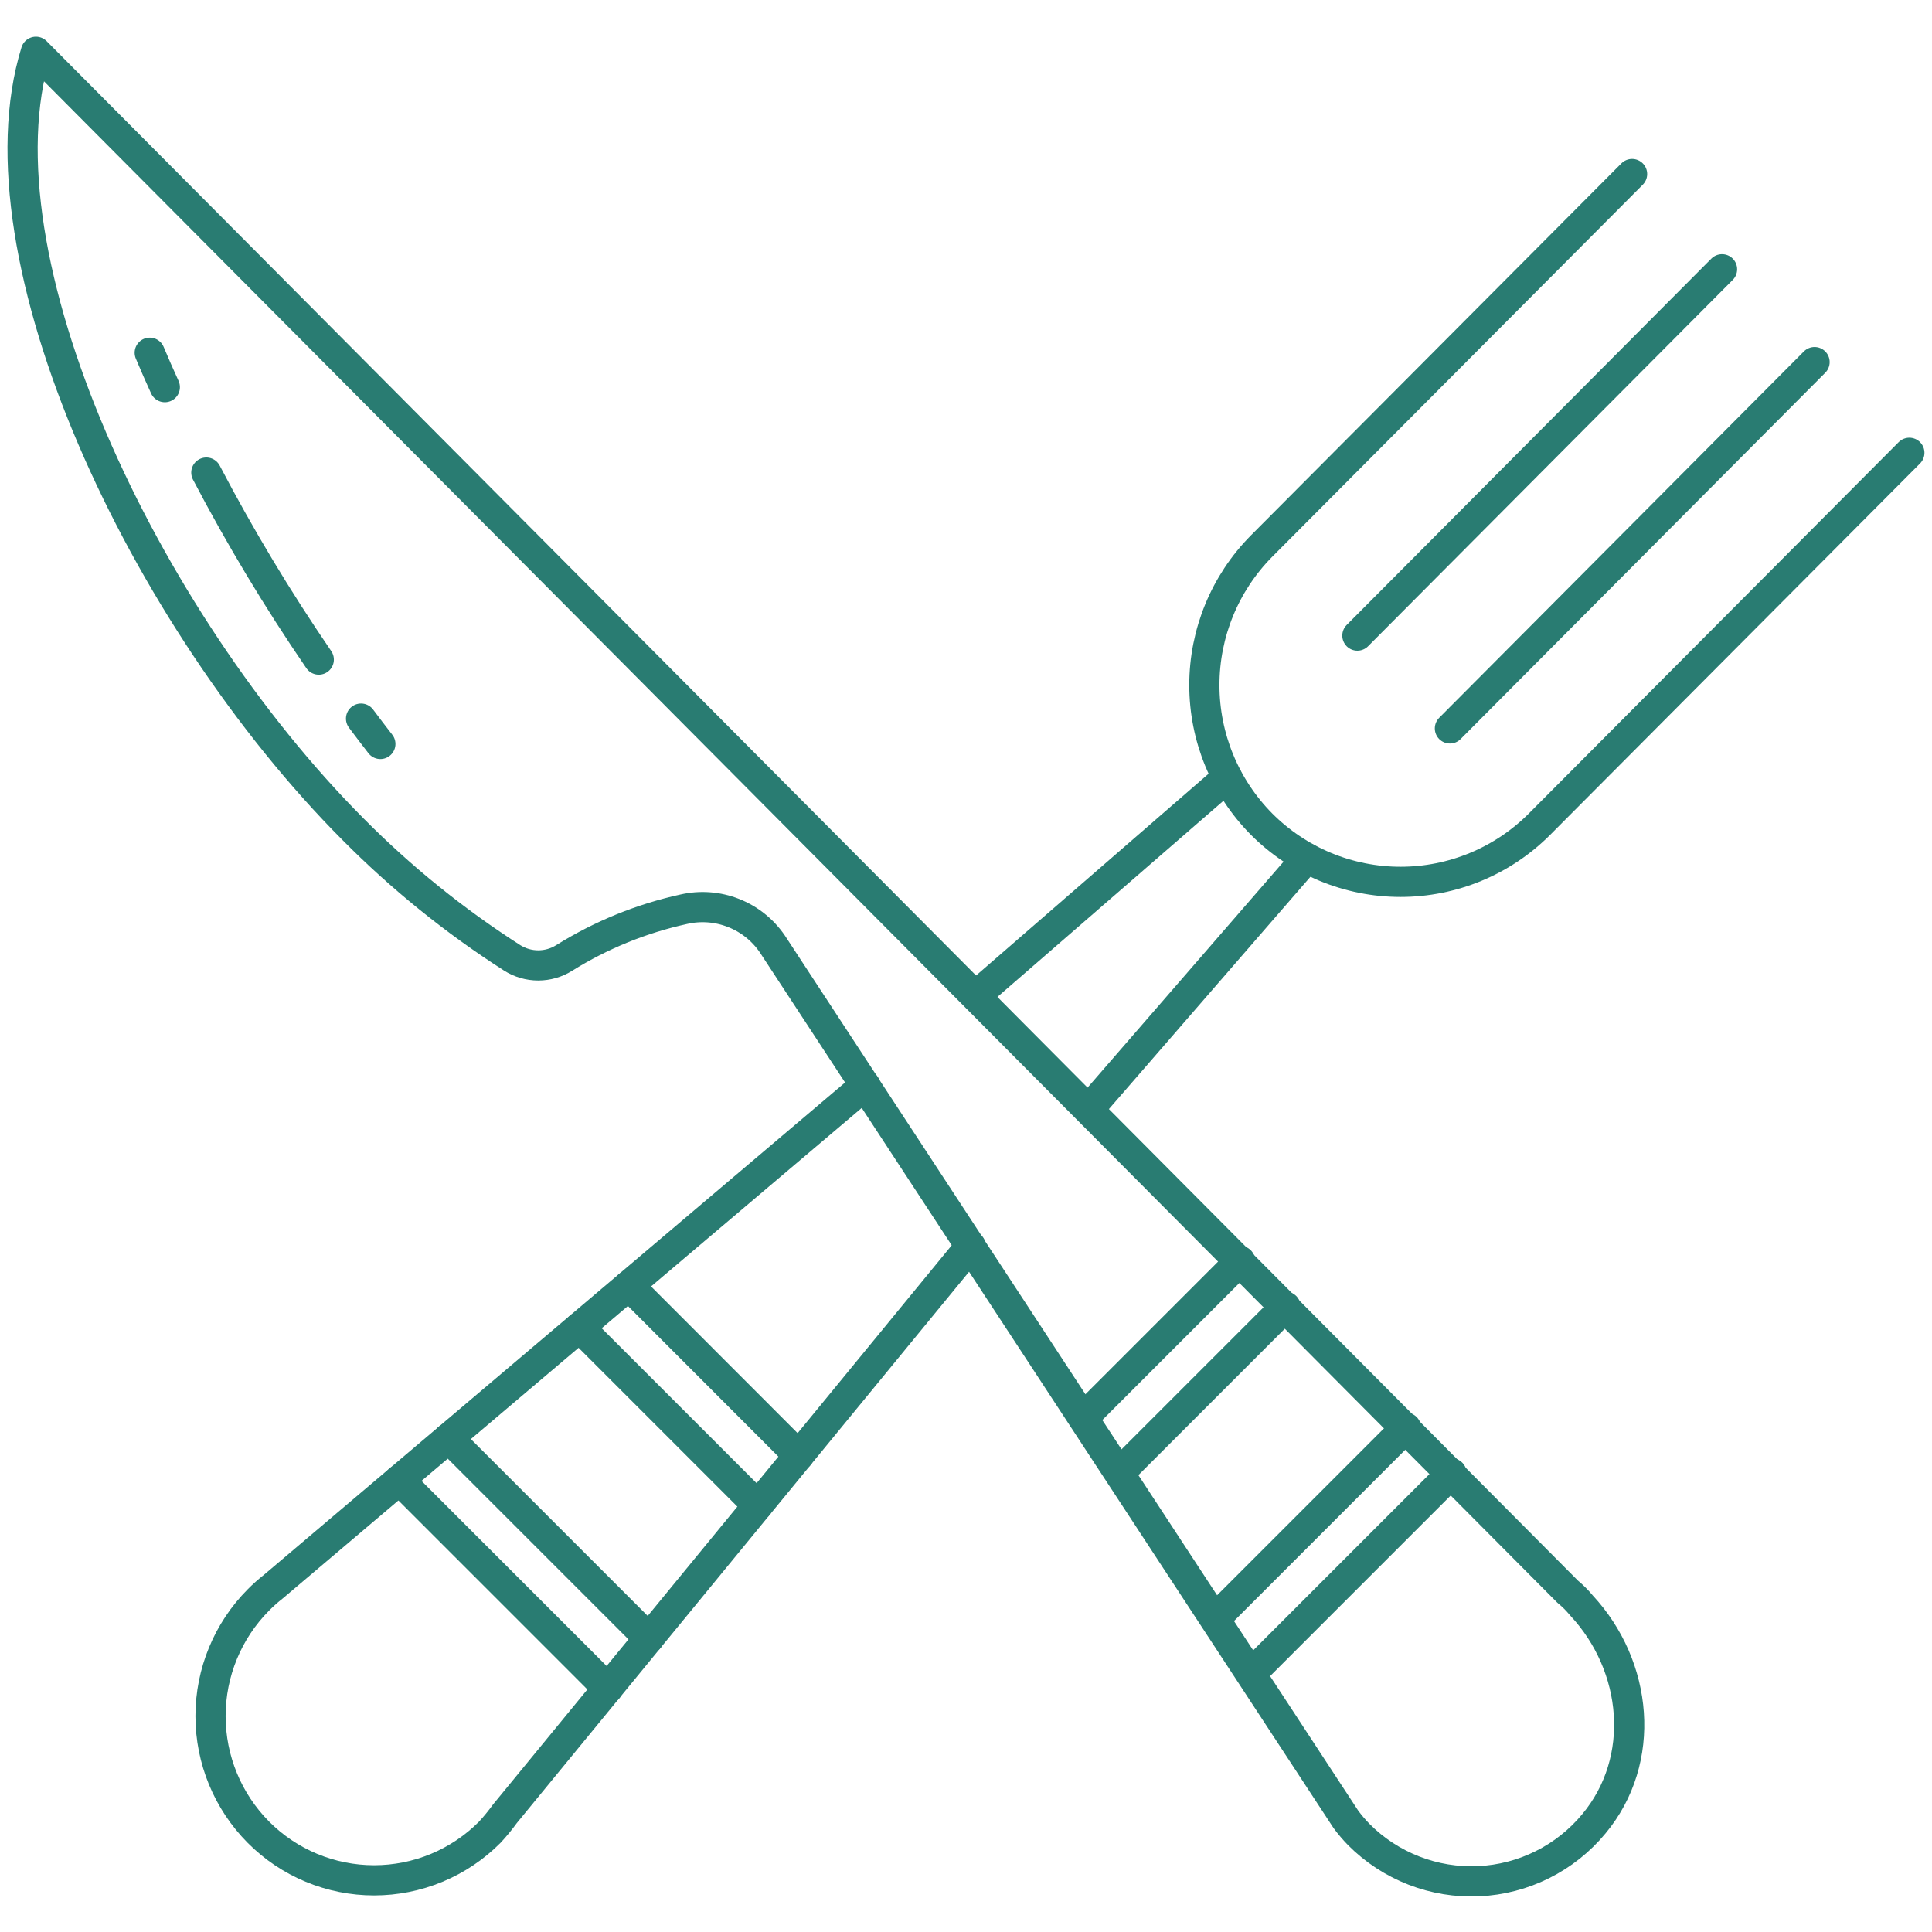
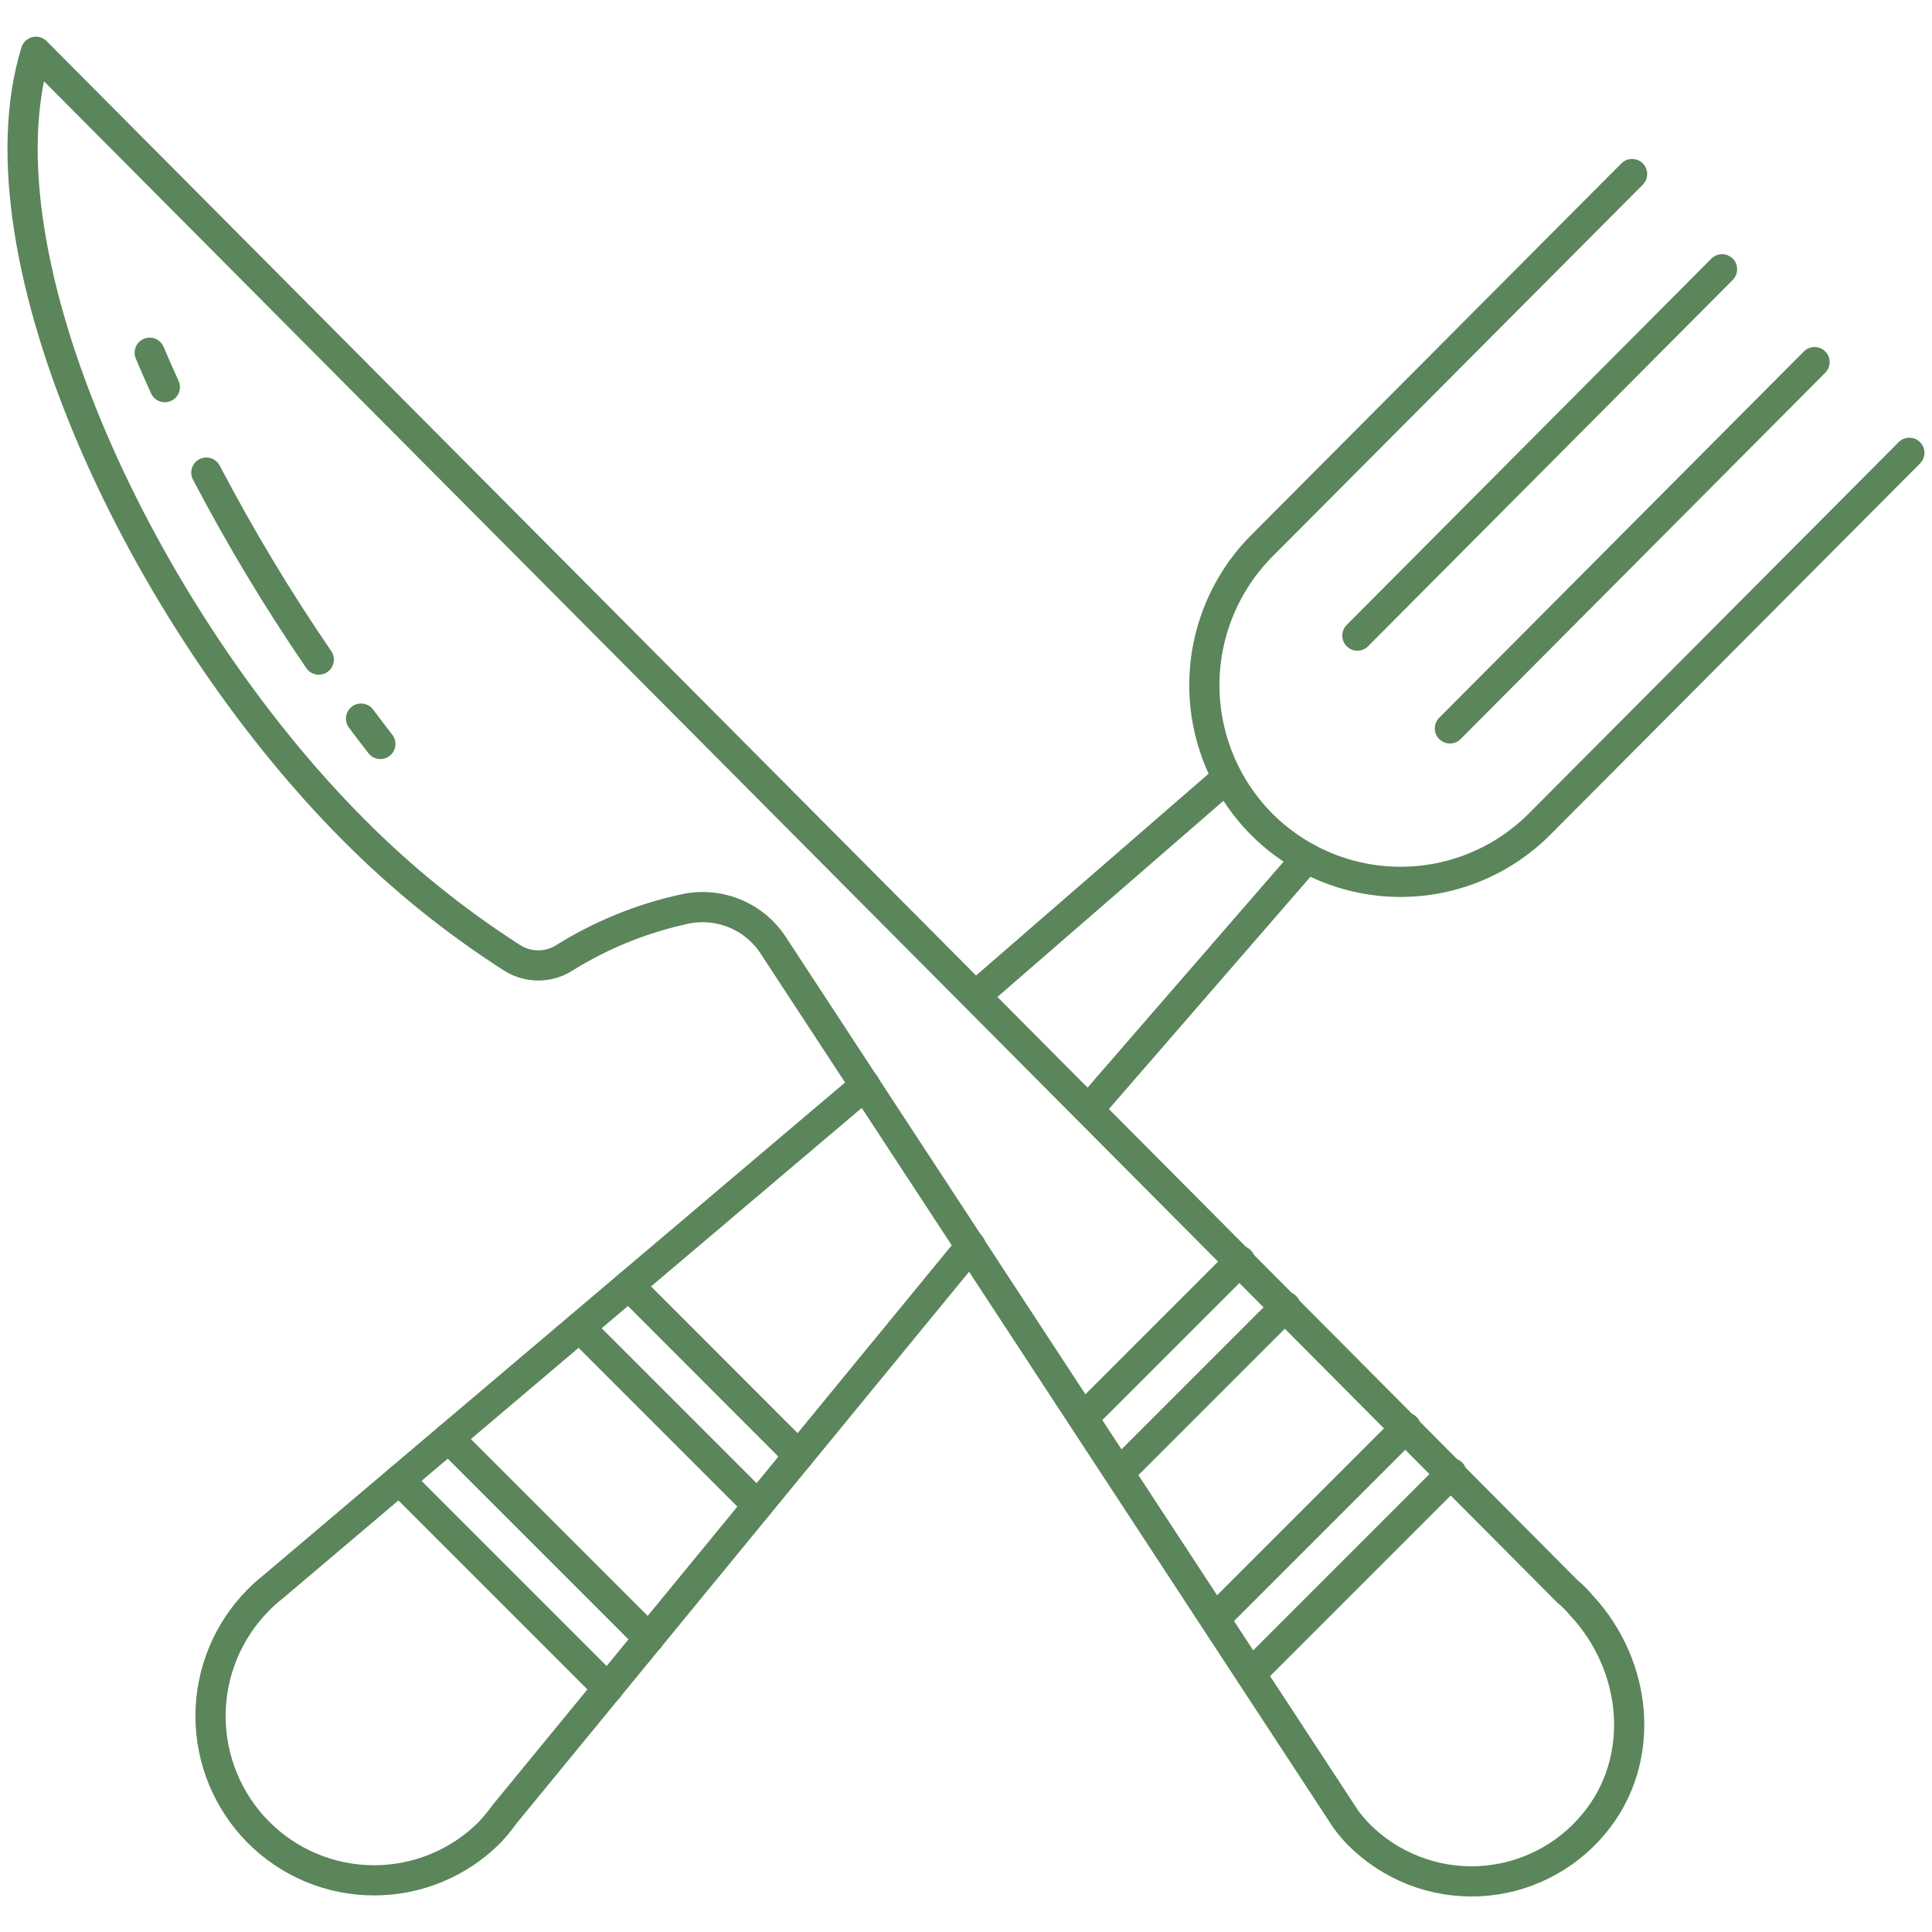
<svg xmlns="http://www.w3.org/2000/svg" width="128" height="128" viewBox="0 0 128 128" fill="none">
-   <path d="M23.92 47.61C24.34 48.17 24.77 48.74 25.2 49.29" stroke="#297C72" stroke-width="2" stroke-linecap="round" stroke-linejoin="round" />
-   <path d="M13.67 31.31C15.908 35.583 18.395 39.72 21.12 43.7" stroke="#297C72" stroke-width="2" stroke-linecap="round" stroke-linejoin="round" />
-   <path d="M9.92 23.37C10.24 24.13 10.57 24.89 10.92 25.65" stroke="#297C72" stroke-width="2" stroke-linecap="round" stroke-linejoin="round" />
-   <path d="M2.38 3.43C-1.81 17 9.51 41 23.38 54.93C26.573 58.152 30.111 61.012 33.93 63.46C34.447 63.788 35.047 63.962 35.66 63.962C36.273 63.962 36.873 63.788 37.39 63.46C39.824 61.943 42.499 60.854 45.3 60.24C46.396 59.989 47.543 60.073 48.59 60.484C49.638 60.894 50.537 61.611 51.17 62.54L89.17 120.54C89.431 120.892 89.715 121.226 90.02 121.54C91.056 122.582 92.298 123.395 93.666 123.928C95.035 124.462 96.5 124.702 97.967 124.636C99.435 124.569 100.872 124.196 102.186 123.54C103.501 122.885 104.664 121.962 105.6 120.83C109.12 116.6 108.52 110.39 104.78 106.37C104.504 106.034 104.196 105.726 103.86 105.45L2.38 3.43Z" stroke="#297C72" stroke-width="2" stroke-linecap="round" stroke-linejoin="round" />
-   <path d="M114.09 17.84L89.93 42.11" stroke="#297C72" stroke-width="2" stroke-linecap="round" stroke-linejoin="round" />
-   <path d="M120.22 23.99L96.06 48.26" stroke="#297C72" stroke-width="2" stroke-linecap="round" stroke-linejoin="round" />
-   <path d="M57.32 71.9L18.12 105.11C17.768 105.385 17.434 105.682 17.12 106C15.088 108.046 13.948 110.812 13.948 113.695C13.948 116.578 15.088 119.344 17.12 121.39C18.125 122.4 19.319 123.202 20.634 123.749C21.95 124.296 23.36 124.577 24.785 124.577C26.21 124.577 27.62 124.296 28.936 123.749C30.251 123.202 31.446 122.4 32.45 121.39C32.808 121.004 33.142 120.596 33.45 120.17L64.31 82.55" stroke="#297C72" stroke-width="2" stroke-linecap="round" stroke-linejoin="round" />
-   <path d="M126.5 30L102 54.6C100.792 55.812 99.357 56.774 97.776 57.431C96.196 58.087 94.501 58.425 92.79 58.425C91.079 58.425 89.384 58.087 87.803 57.431C86.223 56.774 84.788 55.812 83.58 54.6C81.153 52.149 79.792 48.839 79.792 45.39C79.792 41.941 81.153 38.631 83.58 36.18L108.13 11.53" stroke="#297C72" stroke-width="2" stroke-linecap="round" stroke-linejoin="round" />
-   <path d="M72.16 73.46L86.57 56.85" stroke="#297C72" stroke-width="2" stroke-linecap="round" stroke-linejoin="round" />
-   <path d="M81.3 51.52L64.66 65.96" stroke="#297C72" stroke-width="2" stroke-linecap="round" stroke-linejoin="round" />
-   <path d="M26.45 98.05L40.27 111.87" stroke="#297C72" stroke-width="2" stroke-linecap="round" stroke-linejoin="round" />
-   <path d="M52.92 96.44L41.66 85.17" stroke="#297C72" stroke-width="2" stroke-linecap="round" stroke-linejoin="round" />
-   <path d="M29.72 95.28L42.99 108.55" stroke="#297C72" stroke-width="2" stroke-linecap="round" stroke-linejoin="round" />
-   <path d="M50.2 99.75L38.39 87.94" stroke="#297C72" stroke-width="2" stroke-linecap="round" stroke-linejoin="round" />
-   <path d="M74.17 97.57L85.17 86.57" stroke="#297C72" stroke-width="2" stroke-linecap="round" stroke-linejoin="round" />
-   <path d="M82.16 83.54L71.77 93.93" stroke="#297C72" stroke-width="2" stroke-linecap="round" stroke-linejoin="round" />
-   <path d="M82.9 110.88L96.17 97.61" stroke="#297C72" stroke-width="2" stroke-linecap="round" stroke-linejoin="round" />
-   <path d="M93.15 94.59L80.51 107.23" stroke="#297C72" stroke-width="2" stroke-linecap="round" stroke-linejoin="round" />
+   <path d="M23.92 47.61C24.34 48.17 24.77 48.74 25.2 49.29" stroke="#5B855A" stroke-width="2" stroke-linecap="round" stroke-linejoin="round" />
+   <path d="M13.67 31.31C15.908 35.583 18.395 39.72 21.12 43.7" stroke="#5B855A" stroke-width="2" stroke-linecap="round" stroke-linejoin="round" />
+   <path d="M9.92 23.37C10.24 24.13 10.57 24.89 10.92 25.65" stroke="#5B855A" stroke-width="2" stroke-linecap="round" stroke-linejoin="round" />
+   <path d="M2.38 3.43C-1.81 17 9.51 41 23.38 54.93C26.573 58.152 30.111 61.012 33.93 63.46C34.447 63.788 35.047 63.962 35.66 63.962C36.273 63.962 36.873 63.788 37.39 63.46C39.824 61.943 42.499 60.854 45.3 60.24C46.396 59.989 47.543 60.073 48.59 60.484C49.638 60.894 50.537 61.611 51.17 62.54L89.17 120.54C89.431 120.892 89.715 121.226 90.02 121.54C91.056 122.582 92.298 123.395 93.666 123.928C95.035 124.462 96.5 124.702 97.967 124.636C99.435 124.569 100.872 124.196 102.186 123.54C103.501 122.885 104.664 121.962 105.6 120.83C109.12 116.6 108.52 110.39 104.78 106.37C104.504 106.034 104.196 105.726 103.86 105.45L2.38 3.43Z" stroke="#5B855A" stroke-width="2" stroke-linecap="round" stroke-linejoin="round" />
+   <path d="M114.09 17.84L89.93 42.11" stroke="#5B855A" stroke-width="2" stroke-linecap="round" stroke-linejoin="round" />
+   <path d="M120.22 23.99L96.06 48.26" stroke="#5B855A" stroke-width="2" stroke-linecap="round" stroke-linejoin="round" />
+   <path d="M57.32 71.9L18.12 105.11C17.768 105.385 17.434 105.682 17.12 106C15.088 108.046 13.948 110.812 13.948 113.695C13.948 116.578 15.088 119.344 17.12 121.39C18.125 122.4 19.319 123.202 20.634 123.749C21.95 124.296 23.36 124.577 24.785 124.577C26.21 124.577 27.62 124.296 28.936 123.749C30.251 123.202 31.446 122.4 32.45 121.39C32.808 121.004 33.142 120.596 33.45 120.17L64.31 82.55" stroke="#5B855A" stroke-width="2" stroke-linecap="round" stroke-linejoin="round" />
+   <path d="M126.5 30L102 54.6C100.792 55.812 99.357 56.774 97.776 57.431C96.196 58.087 94.501 58.425 92.79 58.425C91.079 58.425 89.384 58.087 87.803 57.431C86.223 56.774 84.788 55.812 83.58 54.6C81.153 52.149 79.792 48.839 79.792 45.39C79.792 41.941 81.153 38.631 83.58 36.18L108.13 11.53" stroke="#5B855A" stroke-width="2" stroke-linecap="round" stroke-linejoin="round" />
+   <path d="M72.16 73.46L86.57 56.85" stroke="#5B855A" stroke-width="2" stroke-linecap="round" stroke-linejoin="round" />
+   <path d="M81.3 51.52L64.66 65.96" stroke="#5B855A" stroke-width="2" stroke-linecap="round" stroke-linejoin="round" />
+   <path d="M26.45 98.05L40.27 111.87" stroke="#5B855A" stroke-width="2" stroke-linecap="round" stroke-linejoin="round" />
+   <path d="M52.92 96.44L41.66 85.17" stroke="#5B855A" stroke-width="2" stroke-linecap="round" stroke-linejoin="round" />
+   <path d="M29.72 95.28L42.99 108.55" stroke="#5B855A" stroke-width="2" stroke-linecap="round" stroke-linejoin="round" />
+   <path d="M50.2 99.75L38.39 87.94" stroke="#5B855A" stroke-width="2" stroke-linecap="round" stroke-linejoin="round" />
+   <path d="M74.17 97.57L85.17 86.57" stroke="#5B855A" stroke-width="2" stroke-linecap="round" stroke-linejoin="round" />
+   <path d="M82.16 83.54L71.77 93.93" stroke="#5B855A" stroke-width="2" stroke-linecap="round" stroke-linejoin="round" />
+   <path d="M82.9 110.88L96.17 97.61" stroke="#5B855A" stroke-width="2" stroke-linecap="round" stroke-linejoin="round" />
+   <path d="M93.15 94.59L80.51 107.23" stroke="#5B855A" stroke-width="2" stroke-linecap="round" stroke-linejoin="round" />
</svg>
